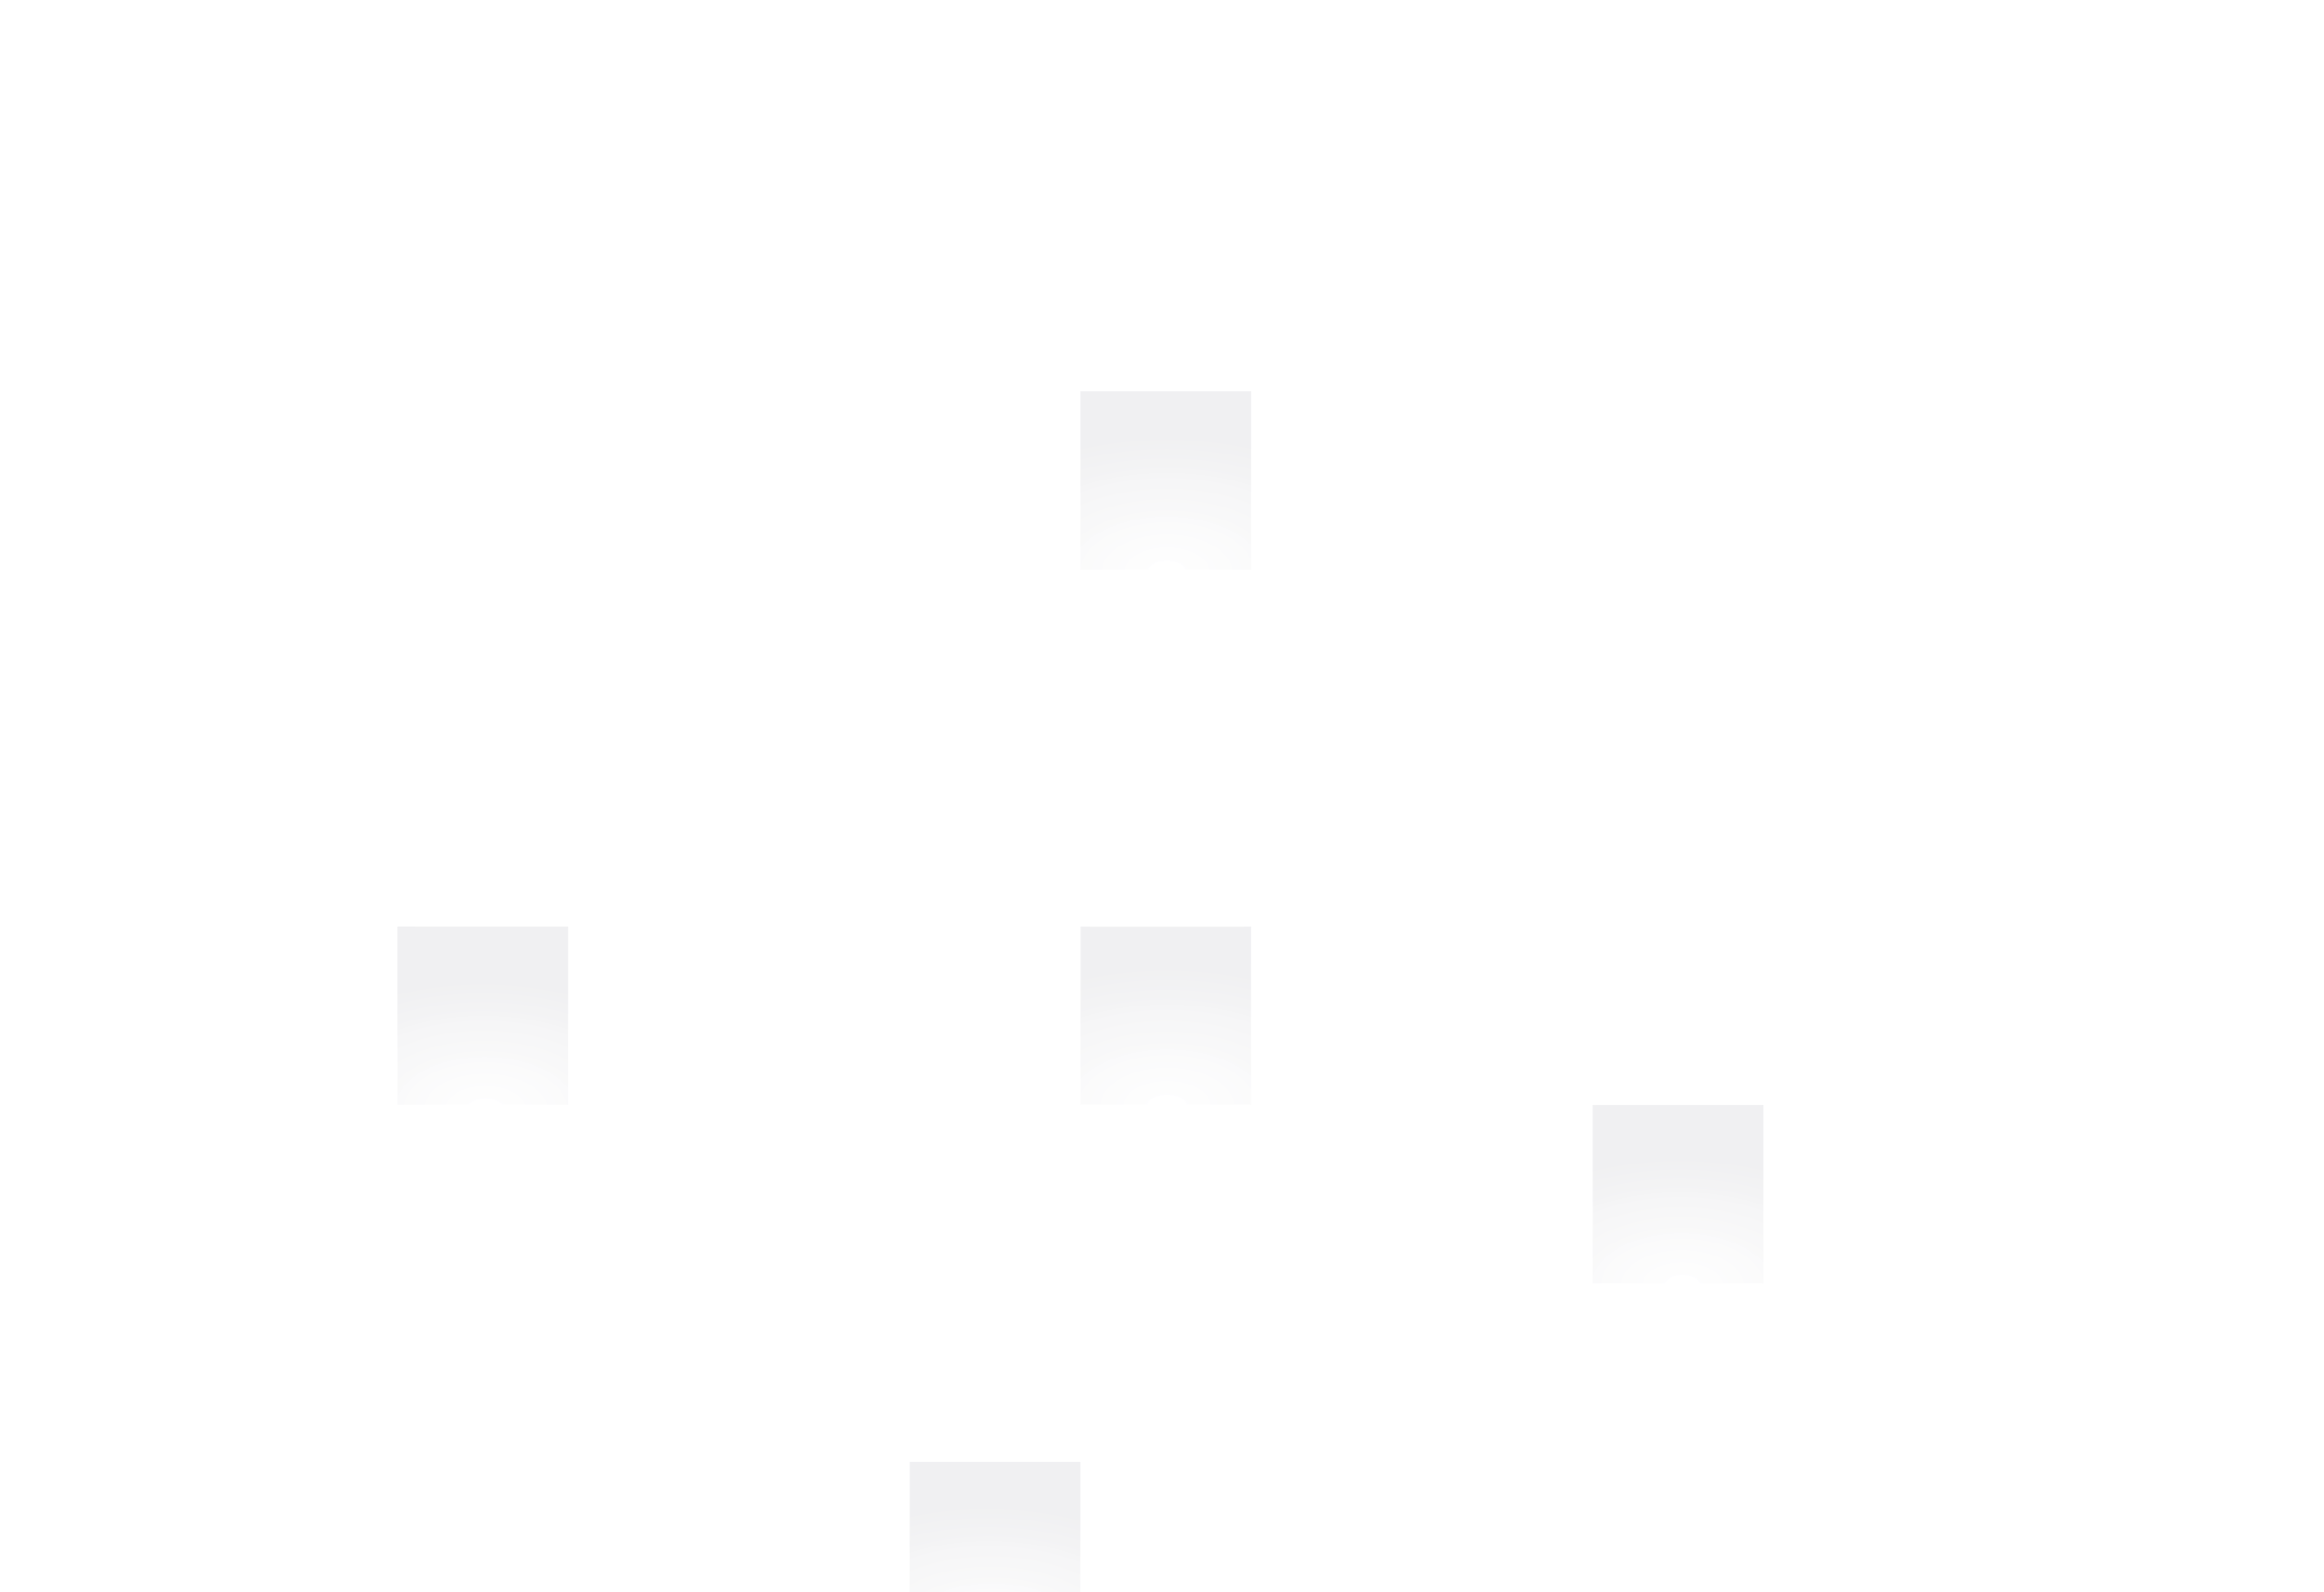
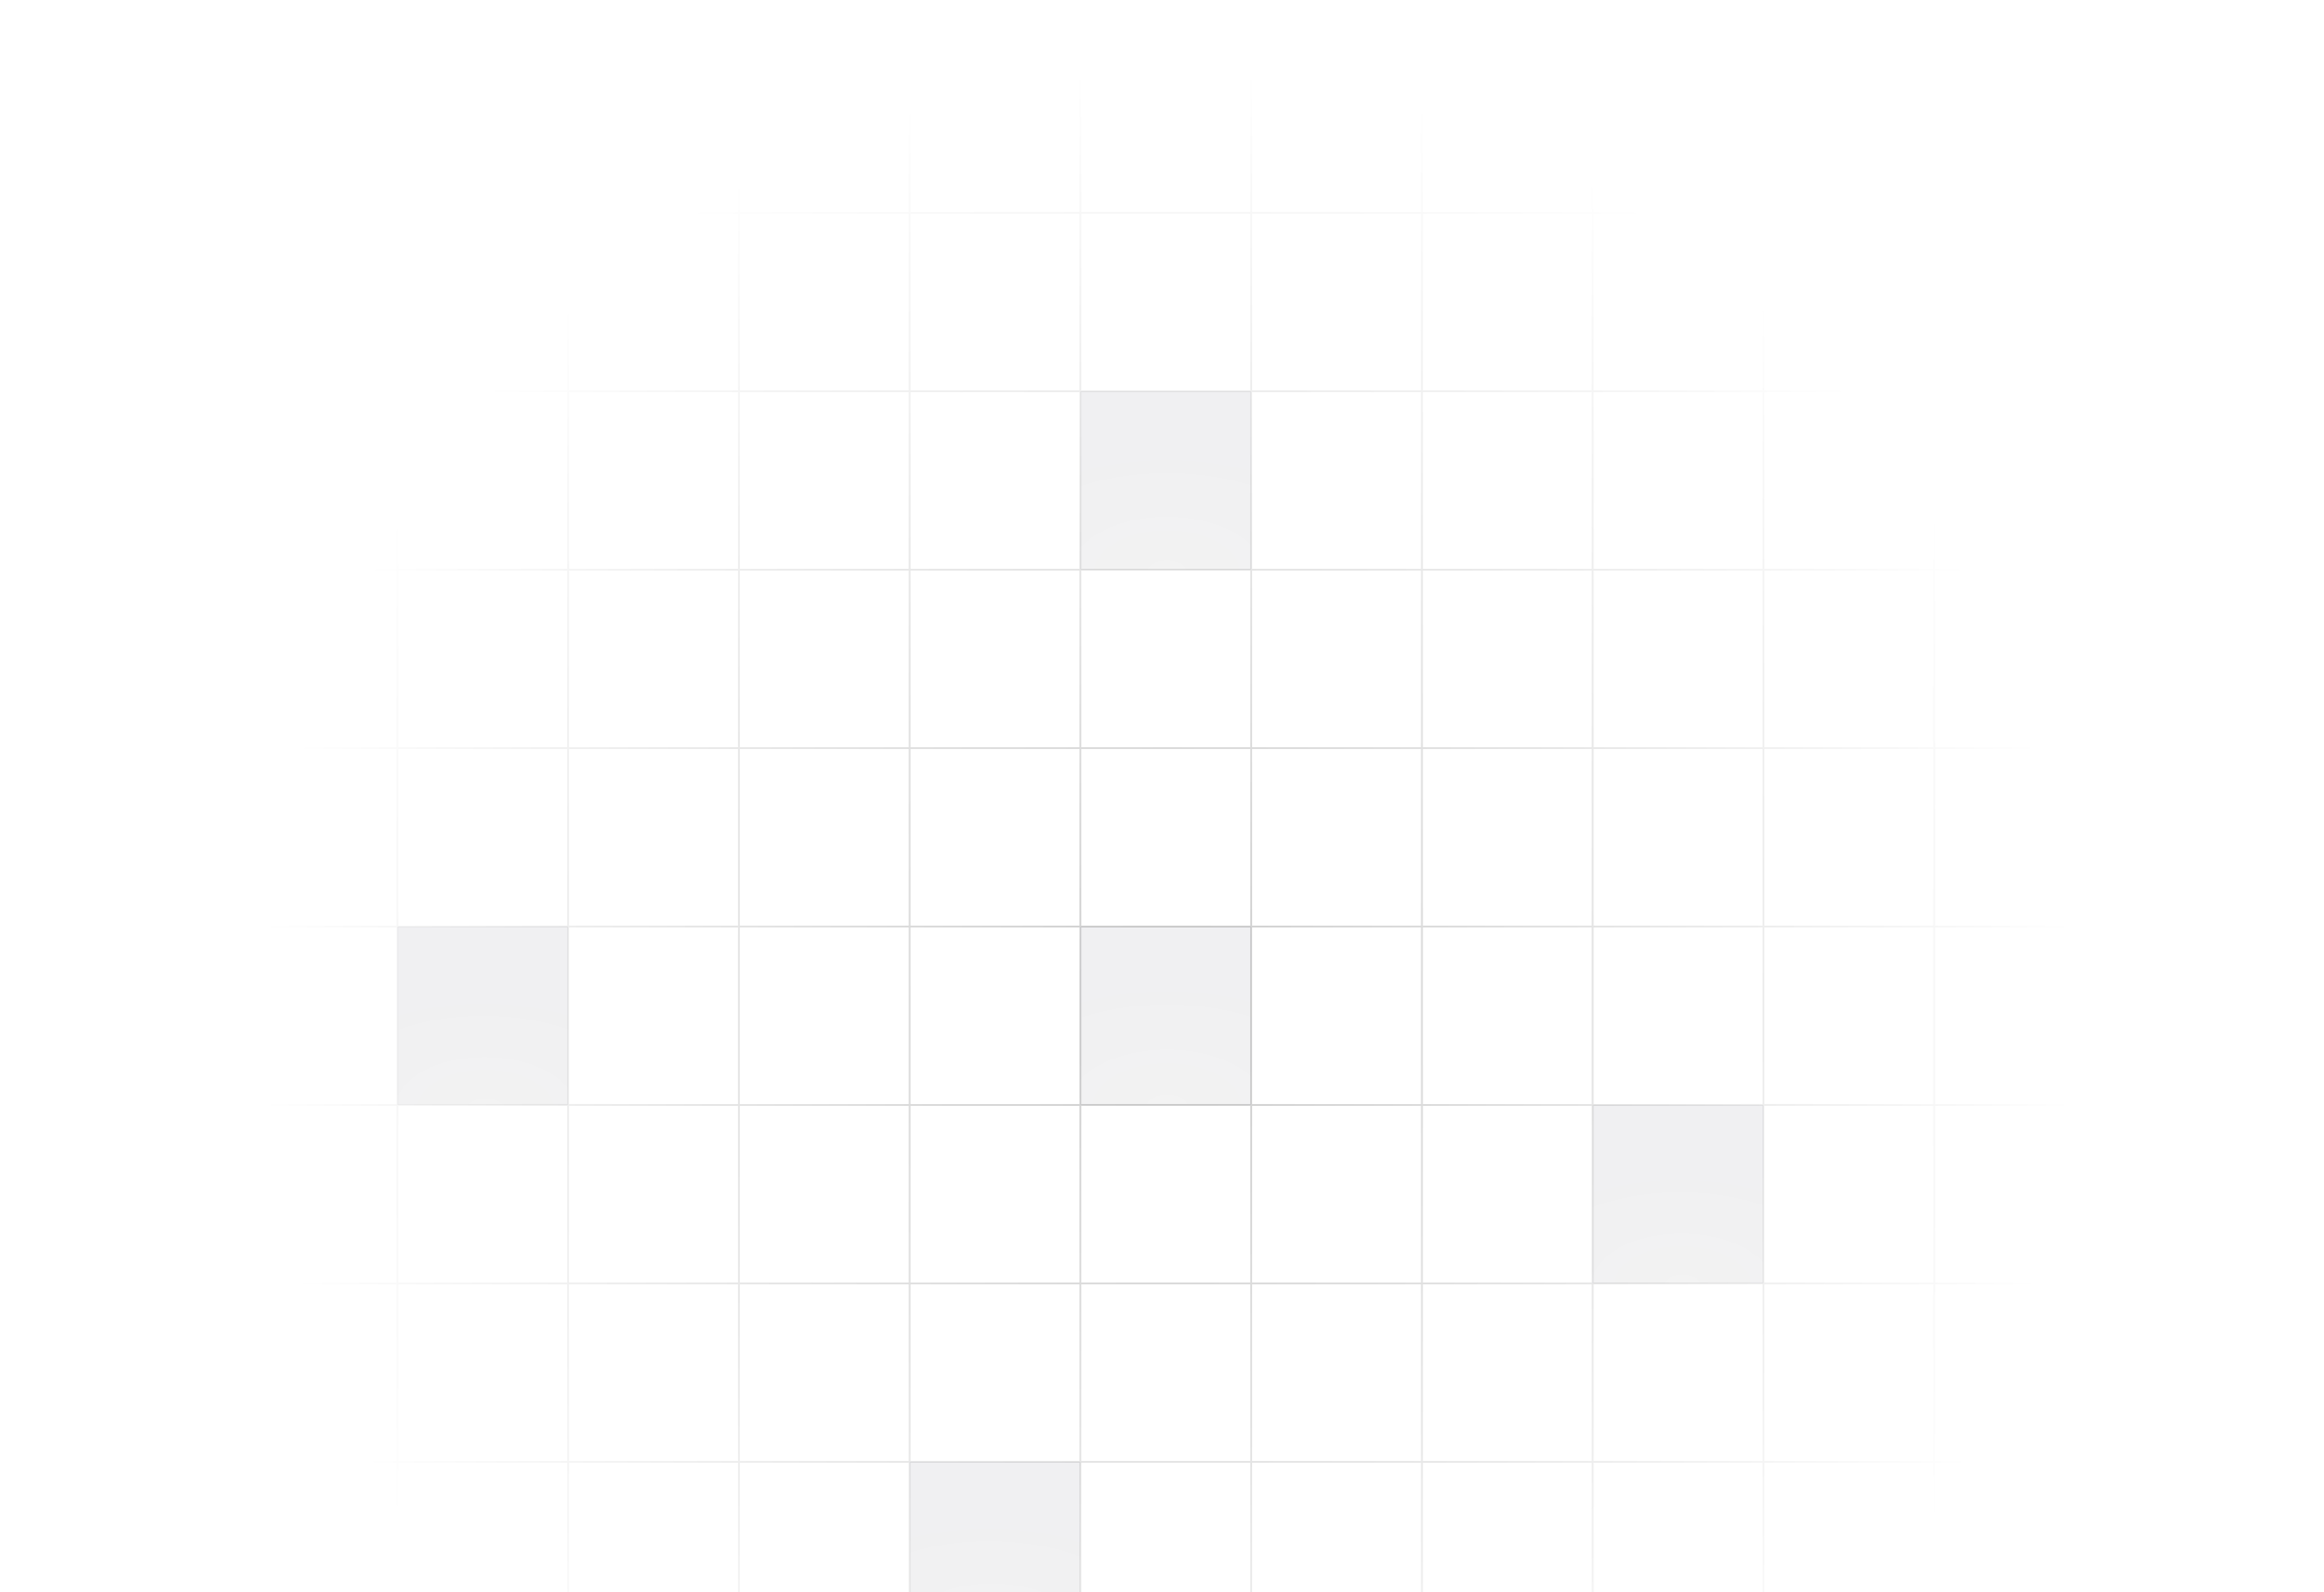
<svg xmlns="http://www.w3.org/2000/svg" width="1260" height="863" viewBox="0 0 1260 863" fill="none">
  <path d="M308.031 502.47H215.452V599.235H308.031V502.47Z" fill="url(#paint0_radial_1_67)" fill-opacity="0.06" />
  <path d="M678.346 212.176H585.767V308.941H678.346V212.176Z" fill="url(#paint1_radial_1_67)" fill-opacity="0.06" />
  <path d="M585.767 792.762H493.188V889.527H585.767V792.762Z" fill="url(#paint2_radial_1_67)" fill-opacity="0.06" />
  <path d="M956.083 599.234H863.504V695.998H956.083V599.234Z" fill="url(#paint3_radial_1_67)" fill-opacity="0.06" />
  <path d="M678.347 502.47H585.768V599.235H678.347V502.47Z" fill="url(#paint4_radial_1_67)" fill-opacity="0.06" />
  <path d="M30.293 -174.881H-62.286V-78.116M30.293 -174.881V-78.116M30.293 -174.881H122.872M-62.286 -78.116H30.293M-62.286 -78.116V18.648M30.293 -78.116H122.872M30.293 -78.116V18.648M122.872 -174.881V-78.116M122.872 -174.881H215.451M122.872 -78.116H215.451M122.872 -78.116V18.648M30.293 18.648H-62.286M30.293 18.648H122.872M30.293 18.648V115.412M-62.286 18.648V115.412M215.451 -174.881V-78.116M215.451 -174.881H308.03M215.451 -78.116H308.03M215.451 -78.116V18.648M122.872 18.648H215.451M122.872 18.648V115.412M308.03 -174.881V-78.116M308.03 -174.881H400.609M308.03 -78.116H400.609M308.03 -78.116V18.648M215.451 18.648H308.03M215.451 18.648V115.412M400.609 -174.881V-78.116M400.609 -174.881H493.188M400.609 -78.116H493.188M400.609 -78.116V18.648M308.03 18.648H400.609M308.03 18.648V115.412M493.188 -174.881V-78.116M493.188 -174.881H585.767M493.188 -78.116H585.767M493.188 -78.116V18.648M400.609 18.648H493.188M400.609 18.648V115.412M585.767 -174.881V-78.116M585.767 -174.881H678.346M585.767 -78.116H678.346M585.767 -78.116V18.648M493.188 18.648H585.767M493.188 18.648V115.412M678.346 -174.881V-78.116M678.346 -174.881H770.925M678.346 -78.116H770.925M678.346 -78.116V18.648M585.767 18.648H678.346M585.767 18.648V115.412M770.925 -174.881V-78.116M770.925 -174.881H863.505M770.925 -78.116H863.505M770.925 -78.116V18.648M678.346 18.648H770.925M678.346 18.648V115.412M863.505 -174.881V-78.116M863.505 -174.881H956.084M863.505 -78.116H956.084M863.505 -78.116V18.648M770.925 18.648H863.505M770.925 18.648V115.412M956.084 -174.881V-78.116M956.084 -174.881H1048.66M956.084 -78.116H1048.66M956.084 -78.116V18.648M863.505 18.648H956.084M863.505 18.648V115.412M1048.66 -174.881V-78.116M1048.66 -174.881H1141.24M1048.66 -78.116H1141.24M1048.66 -78.116V18.648M956.084 18.648H1048.66M956.084 18.648V115.412M1141.24 -174.881V-78.116M1141.24 -174.881H1233.82M1141.24 -78.116H1233.82M1141.24 -78.116V18.648M1048.66 18.648H1141.24M1048.66 18.648V115.412M1233.82 -174.881V-78.116M1233.82 -174.881H1326.4V-78.116M1233.82 -78.116H1326.4M1233.82 -78.116V18.648M1141.24 18.648H1233.82M1141.24 18.648V115.412M1326.4 -78.116V18.648M1233.82 18.648H1326.4M1233.82 18.648V115.412M1326.4 18.648V115.412M30.293 115.412H-62.286M30.293 115.412H122.872M30.293 115.412V212.176M-62.286 115.412V212.176M122.872 115.412H215.451M122.872 115.412V212.176M215.451 115.412H308.03M215.451 115.412V212.176M308.03 115.412H400.609M308.03 115.412V212.176M400.609 115.412H493.188M400.609 115.412V212.176M493.188 115.412H585.767M493.188 115.412V212.176M585.767 115.412H678.346M585.767 115.412V212.176M678.346 115.412H770.925M678.346 115.412V212.176M770.925 115.412H863.505M770.925 115.412V212.176M863.505 115.412H956.084M863.505 115.412V212.176M956.084 115.412H1048.66M956.084 115.412V212.176M1048.66 115.412H1141.24M1048.66 115.412V212.176M1141.24 115.412H1233.82M1141.24 115.412V212.176M1233.82 115.412H1326.4M1233.82 115.412V212.176M1326.4 115.412V212.176M30.293 212.176H-62.286M30.293 212.176H122.872M30.293 212.176V308.941M-62.286 212.176V308.941M122.872 212.176H215.451M122.872 212.176V308.941M215.451 212.176H308.03M215.451 212.176V308.941M308.03 212.176H400.609M308.03 212.176V308.941M400.609 212.176H493.188M400.609 212.176V308.941M493.188 212.176H585.767M493.188 212.176V308.941M585.767 212.176H678.346M585.767 212.176V308.941M678.346 212.176H770.925M678.346 212.176V308.941M770.925 212.176H863.505M770.925 212.176V308.941M863.505 212.176H956.084M863.505 212.176V308.941M956.084 212.176H1048.66M956.084 212.176V308.941M1048.66 212.176H1141.24M1048.66 212.176V308.941M1141.24 212.176H1233.82M1141.24 212.176V308.941M1233.82 212.176H1326.4M1233.82 212.176V308.941M1326.4 212.176V308.941M30.293 308.941H-62.286M30.293 308.941H122.872M30.293 308.941V405.706M-62.286 308.941V405.706M122.872 308.941H215.451M122.872 308.941V405.706M215.451 308.941H308.03M215.451 308.941V405.706M308.03 308.941H400.609M308.03 308.941V405.706M400.609 308.941H493.188M400.609 308.941V405.706M493.188 308.941H585.767M493.188 308.941V405.706M585.767 308.941H678.346M585.767 308.941V405.706M678.346 308.941H770.925M678.346 308.941V405.706M770.925 308.941H863.505M770.925 308.941V405.706M863.505 308.941H956.084M863.505 308.941V405.706M956.084 308.941H1048.66M956.084 308.941V405.706M1048.66 308.941H1141.24M1048.66 308.941V405.706M1141.24 308.941H1233.82M1141.24 308.941V405.706M1233.82 308.941H1326.4M1233.82 308.941V405.706M1326.4 308.941V405.706M30.293 405.706H-62.286M30.293 405.706H122.872M30.293 405.706V502.469M-62.286 405.706V502.469M122.872 405.706H215.451M122.872 405.706V502.469M215.451 405.706H308.03M215.451 405.706V502.469M308.03 405.706H400.609M308.03 405.706V502.469M400.609 405.706H493.188M400.609 405.706V502.469M493.188 405.706H585.767M493.188 405.706V502.469M585.767 405.706H678.346M585.767 405.706V502.469M678.346 405.706H770.925M678.346 405.706V502.469M770.925 405.706H863.505M770.925 405.706V502.469M863.505 405.706H956.084M863.505 405.706V502.469M956.084 405.706H1048.66M956.084 405.706V502.469M1048.66 405.706H1141.24M1048.66 405.706V502.469M1141.24 405.706H1233.82M1141.24 405.706V502.469M1233.82 405.706H1326.4M1233.82 405.706V502.469M1326.4 405.706V502.469M30.293 502.469H-62.286M30.293 502.469H122.872M30.293 502.469V599.234M-62.286 502.469V599.234M122.872 502.469H215.451M122.872 502.469V599.234M215.451 502.469H308.03M215.451 502.469V599.234M308.03 502.469H400.609M308.03 502.469V599.234M400.609 502.469H493.188M400.609 502.469V599.234M493.188 502.469H585.767M493.188 502.469V599.234M585.767 502.469H678.346M585.767 502.469V599.234M678.346 502.469H770.925M678.346 502.469V599.234M770.925 502.469H863.505M770.925 502.469V599.234M863.505 502.469H956.084M863.505 502.469V599.234M956.084 502.469H1048.66M956.084 502.469V599.234M1048.66 502.469H1141.24M1048.66 502.469V599.234M1141.24 502.469H1233.82M1141.24 502.469V599.234M1233.82 502.469H1326.4M1233.82 502.469V599.234M1326.4 502.469V599.234M30.293 599.234H-62.286M30.293 599.234H122.872M30.293 599.234V695.998M-62.286 599.234V695.998M122.872 599.234H215.451M122.872 599.234V695.998M215.451 599.234H308.03M215.451 599.234V695.998M308.03 599.234H400.609M308.03 599.234V695.998M400.609 599.234H493.188M400.609 599.234V695.998M493.188 599.234H585.767M493.188 599.234V695.998M585.767 599.234H678.346M585.767 599.234V695.998M678.346 599.234H770.925M678.346 599.234V695.998M770.925 599.234H863.505M770.925 599.234V695.998M863.505 599.234H956.084M863.505 599.234V695.998M956.084 599.234H1048.66M956.084 599.234V695.998M1048.66 599.234H1141.24M1048.66 599.234V695.998M1141.24 599.234H1233.82M1141.24 599.234V695.998M1233.82 599.234H1326.4M1233.82 599.234V695.998M1326.4 599.234V695.998M30.293 695.998H-62.286M30.293 695.998H122.872M30.293 695.998V792.763M-62.286 695.998V792.763M122.872 695.998H215.451M122.872 695.998V792.763M215.451 695.998H308.03M215.451 695.998V792.763M308.03 695.998H400.609M308.03 695.998V792.763M400.609 695.998H493.188M400.609 695.998V792.763M493.188 695.998H585.767M493.188 695.998V792.763M585.767 695.998H678.346M585.767 695.998V792.763M678.346 695.998H770.925M678.346 695.998V792.763M770.925 695.998H863.505M770.925 695.998V792.763M863.505 695.998H956.084M863.505 695.998V792.763M956.084 695.998H1048.66M956.084 695.998V792.763M1048.66 695.998H1141.24M1048.66 695.998V792.763M1141.24 695.998H1233.82M1141.24 695.998V792.763M1233.82 695.998H1326.4M1233.82 695.998V792.763M1326.4 695.998V792.763M30.293 792.763H-62.286M30.293 792.763H122.872M30.293 792.763V889.528M-62.286 792.763V889.528M122.872 792.763H215.451M122.872 792.763V889.528M215.451 792.763H308.03M215.451 792.763V889.528M308.03 792.763H400.609M308.03 792.763V889.528M400.609 792.763H493.188M400.609 792.763V889.528M493.188 792.763H585.767M493.188 792.763V889.528M585.767 792.763H678.346M585.767 792.763V889.528M678.346 792.763H770.925M678.346 792.763V889.528M770.925 792.763H863.505M770.925 792.763V889.528M863.505 792.763H956.084M863.505 792.763V889.528M956.084 792.763H1048.66M956.084 792.763V889.528M1048.66 792.763H1141.24M1048.66 792.763V889.528M1141.24 792.763H1233.82M1141.24 792.763V889.528M1233.82 792.763H1326.4M1233.82 792.763V889.528M1326.4 792.763V889.528M30.293 889.528H-62.286M30.293 889.528H122.872M30.293 889.528V986.291M-62.286 889.528V986.291M122.872 889.528H215.451M122.872 889.528V986.291M215.451 889.528H308.03M215.451 889.528V986.291M308.03 889.528H400.609M308.03 889.528V986.291M400.609 889.528H493.188M400.609 889.528V986.291M493.188 889.528H585.767M493.188 889.528V986.291M585.767 889.528H678.346M585.767 889.528V986.291M678.346 889.528H770.925M678.346 889.528V986.291M770.925 889.528H863.505M770.925 889.528V986.291M863.505 889.528H956.084M863.505 889.528V986.291M956.084 889.528H1048.66M956.084 889.528V986.291M1048.66 889.528H1141.24M1048.66 889.528V986.291M1141.24 889.528H1233.82M1141.24 889.528V986.291M1233.82 889.528H1326.4M1233.82 889.528V986.291M1326.4 889.528V986.291M30.293 986.291H-62.286M30.293 986.291H122.872M30.293 986.291V1083.06M-62.286 986.291V1083.06M122.872 986.291H215.451M122.872 986.291V1083.06M215.451 986.291H308.03M215.451 986.291V1083.06M308.03 986.291H400.609M308.03 986.291V1083.06M400.609 986.291H493.188M400.609 986.291V1083.06M493.188 986.291H585.767M493.188 986.291V1083.06M585.767 986.291H678.346M585.767 986.291V1083.06M678.346 986.291H770.925M678.346 986.291V1083.06M770.925 986.291H863.505M770.925 986.291V1083.06M863.505 986.291H956.084M863.505 986.291V1083.06M956.084 986.291H1048.66M956.084 986.291V1083.06M1048.66 986.291H1141.24M1048.66 986.291V1083.06M1141.24 986.291H1233.82M1141.24 986.291V1083.06M1233.82 986.291H1326.4M1233.82 986.291V1083.06M1326.4 986.291V1083.06M30.293 1083.06H-62.286M30.293 1083.06H122.872M30.293 1083.06V1179.82M-62.286 1083.06V1179.82M122.872 1083.06H215.451M122.872 1083.06V1179.82M215.451 1083.06H308.03M215.451 1083.06V1179.82M308.03 1083.06H400.609M308.03 1083.06V1179.82M400.609 1083.06H493.188M400.609 1083.06V1179.82M493.188 1083.06H585.767M493.188 1083.06V1179.82M585.767 1083.06H678.346M585.767 1083.06V1179.82M678.346 1083.06H770.925M678.346 1083.06V1179.82M770.925 1083.06H863.505M770.925 1083.06V1179.82M863.505 1083.06H956.084M863.505 1083.06V1179.82M956.084 1083.06H1048.66M956.084 1083.06V1179.82M1048.66 1083.06H1141.24M1048.66 1083.06V1179.82M1141.24 1083.06H1233.82M1141.24 1083.06V1179.82M1233.82 1083.06H1326.4M1233.82 1083.06V1179.82M1326.4 1083.06V1179.82M30.293 1179.82H-62.286M30.293 1179.82H122.872M30.293 1179.82V1276.58M-62.286 1179.82V1276.58H30.293M122.872 1179.82H215.451M122.872 1179.82V1276.58M215.451 1179.82H308.03M215.451 1179.82V1276.58M308.03 1179.82H400.609M308.03 1179.82V1276.58M400.609 1179.82H493.188M400.609 1179.82V1276.58M493.188 1179.82H585.767M493.188 1179.82V1276.58M585.767 1179.82H678.346M585.767 1179.82V1276.58M678.346 1179.82H770.925M678.346 1179.82V1276.58M770.925 1179.82H863.505M770.925 1179.82V1276.58M863.505 1179.82H956.084M863.505 1179.82V1276.58M956.084 1179.82H1048.66M956.084 1179.82V1276.58M1048.66 1179.82H1141.24M1048.66 1179.82V1276.58M1141.24 1179.82H1233.82M1141.24 1179.82V1276.58M1233.82 1179.82H1326.4M1233.82 1179.82V1276.58M1326.4 1179.82V1276.58H1233.82M30.293 1276.58H122.872M122.872 1276.58H215.451M215.451 1276.58H308.03M308.03 1276.58H400.609M400.609 1276.58H493.188M493.188 1276.58H585.767M585.767 1276.58H678.346M678.346 1276.58H770.925M770.925 1276.58H863.505M863.505 1276.58H956.084M956.084 1276.58H1048.66M1048.66 1276.58H1141.24M1141.24 1276.58H1233.82" stroke="url(#paint5_radial_1_67)" stroke-opacity="0.2" />
  <defs>
    <radialGradient id="paint0_radial_1_67" cx="0" cy="0" r="1" gradientUnits="userSpaceOnUse" gradientTransform="translate(263.361 601.534) rotate(90.677) scale(68.5865 119.024)">
-       <stop stop-color="white" stop-opacity="0.8" />
+       <stop stop-color="black" stop-opacity="0.8" />
      <stop offset="1" stop-color="#05041F" />
    </radialGradient>
    <radialGradient id="paint1_radial_1_67" cx="0" cy="0" r="1" gradientUnits="userSpaceOnUse" gradientTransform="translate(632.686 310.266) rotate(90) scale(72.8153 126.361)">
-       <stop stop-color="white" stop-opacity="0.8" />
+       <stop stop-color="black" stop-opacity="0.8" />
      <stop offset="1" stop-color="#05041F" />
    </radialGradient>
    <radialGradient id="paint2_radial_1_67" cx="0" cy="0" r="1" gradientUnits="userSpaceOnUse" gradientTransform="translate(539.591 887.716) rotate(91.981) scale(70.317 122.039)">
-       <stop stop-color="white" stop-opacity="0.8" />
+       <stop stop-color="black" stop-opacity="0.8" />
      <stop offset="1" stop-color="#05041F" />
    </radialGradient>
    <radialGradient id="paint3_radial_1_67" cx="0" cy="0" r="1" gradientUnits="userSpaceOnUse" gradientTransform="translate(912.224 697.208) rotate(90.6768) scale(68.5866 119.024)">
-       <stop stop-color="white" stop-opacity="0.8" />
+       <stop stop-color="black" stop-opacity="0.8" />
      <stop offset="1" stop-color="#05041F" />
    </radialGradient>
    <radialGradient id="paint4_radial_1_67" cx="0" cy="0" r="1" gradientUnits="userSpaceOnUse" gradientTransform="translate(632.751 599.839) rotate(90) scale(74.5086 129.299)">
-       <stop stop-color="white" stop-opacity="0.8" />
+       <stop stop-color="black" stop-opacity="0.8" />
      <stop offset="1" stop-color="#05041F" />
    </radialGradient>
    <radialGradient id="paint5_radial_1_67" cx="0" cy="0" r="1" gradientUnits="userSpaceOnUse" gradientTransform="translate(632.832 551.457) rotate(90) scale(513.94 491.711)">
-       <stop stop-color="white" />
-       <stop offset="1" stop-color="white" stop-opacity="0" />
+       <stop stop-color="black" />
+       <stop offset="1" stop-color="black" stop-opacity="0" />
    </radialGradient>
  </defs>
</svg>
